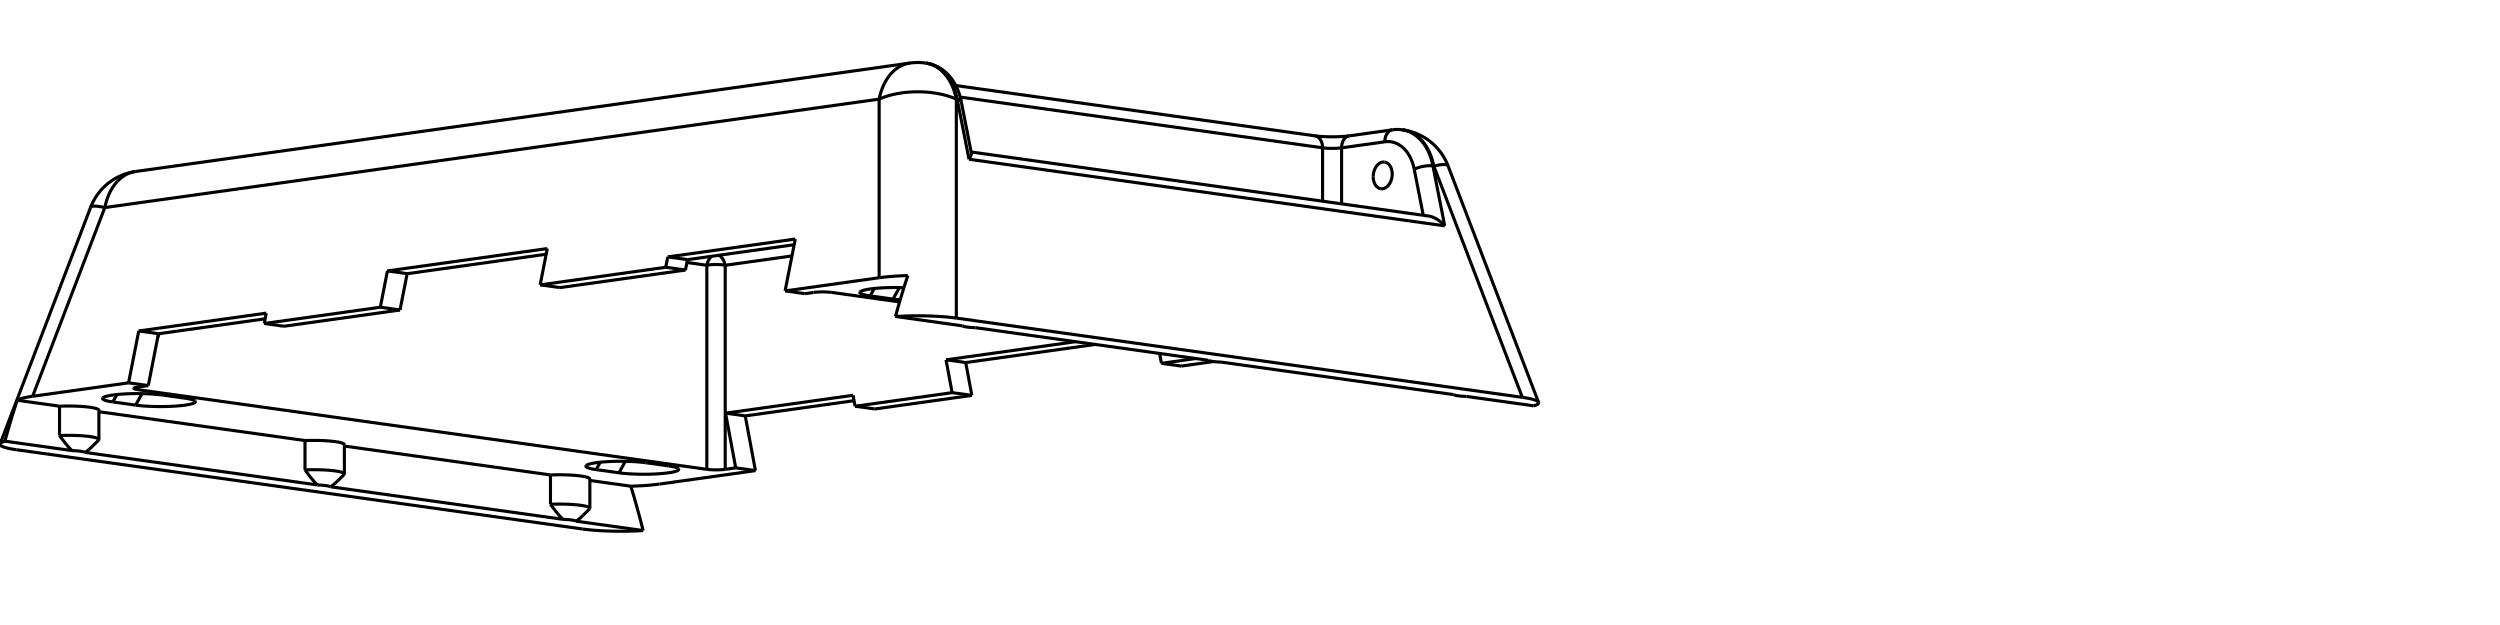
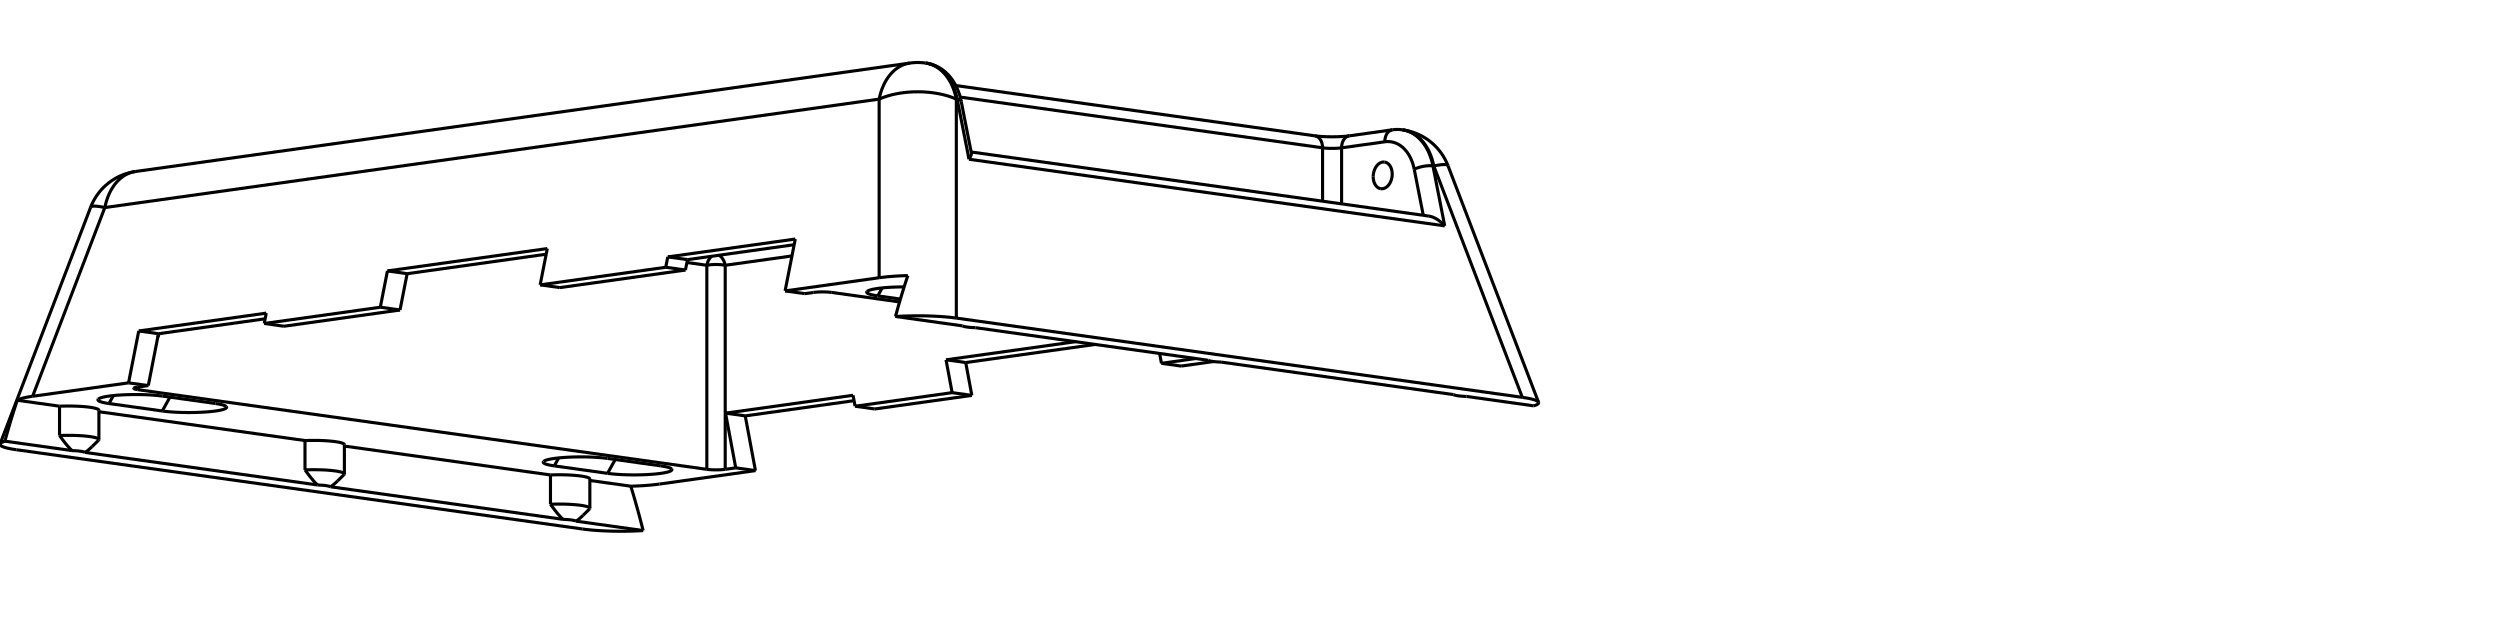
<svg xmlns="http://www.w3.org/2000/svg" width="800.0" height="200.0">
  <g transform="scale(8.611691, -8.611691)   translate(-0.8289541,-16.50999)" stroke-width="0.116" fill="none">
    <g stroke="rgb(160,160,160)" fill="none" stroke-dasharray="0.116,0.116">

       </g>
    <g stroke="rgb(0,0,0)" fill="none">
-       <path d="M23.829,-1.059 L22.981,-0.941 " />
-       <path d="M25.668,-0.802 L25.808,-0.825 L25.867,-0.838 L25.918,-0.851 L25.961,-0.865 L25.996,-0.879 L26.022,-0.894 L26.04,-0.909 " />
-       <path d="M26.04,-0.909 L26.048,-0.923 L26.048,-0.937 L26.04,-0.951 L26.025,-0.965 L26.002,-0.979 L25.972,-0.992 L25.934,-1.005 L25.89,-1.018 L25.78,-1.042 L25.646,-1.062 L25.49,-1.08 L25.317,-1.094 L25.13,-1.105 L24.934,-1.111 L24.733,-1.113 L24.533,-1.11 L24.338,-1.103 L24.153,-1.093 L23.982,-1.078 L23.829,-1.059 " />
-       <path d="M22.981,-0.941 L22.883,-0.925 L22.798,-0.909 L22.728,-0.89 L22.672,-0.871 L22.632,-0.852 L22.618,-0.842 L22.608,-0.831 L22.602,-0.821 L22.6,-0.811 L22.603,-0.801 L22.609,-0.79 " />
-       <path d="M22.609,-0.79 L22.623,-0.778 L22.643,-0.765 L22.67,-0.753 L22.702,-0.741 L22.784,-0.719 L22.888,-0.698 L23.012,-0.679 L23.152,-0.663 L23.308,-0.65 L23.475,-0.64 L23.65,-0.633 L23.831,-0.63 L24.012,-0.631 L24.192,-0.635 L24.365,-0.642 L24.53,-0.653 L24.682,-0.667 L24.819,-0.683 " />
-       <path d="M24.819,-0.683 L25.668,-0.802 " />
+       <path d="M23.405,-1.079 L21.425,-0.802 " />
+       <path d="M25.385,-0.802 L25.464,-0.814 L25.536,-0.827 L25.599,-0.841 L25.654,-0.855 L25.701,-0.87 L25.738,-0.885 L25.767,-0.901 L25.785,-0.917 " />
+       <path d="M25.785,-0.917 L25.794,-0.932 L25.795,-0.94 L25.794,-0.948 L25.786,-0.963 L25.77,-0.978 L25.745,-0.993 L25.713,-1.007 L25.672,-1.021 L25.624,-1.035 L25.568,-1.048 L25.506,-1.06 L25.361,-1.083 L25.194,-1.102 L25.007,-1.117 L24.806,-1.128 L24.594,-1.135 L24.379,-1.137 L24.163,-1.134 L23.953,-1.127 L23.754,-1.115 L23.57,-1.099 L23.405,-1.079 " />
+       <path d="M21.425,-0.802 L21.32,-0.785 L21.229,-0.767 L21.152,-0.748 L21.092,-0.728 L21.069,-0.717 L21.049,-0.706 L21.034,-0.695 L21.023,-0.684 L21.017,-0.673 L21.015,-0.662 L21.018,-0.651 L21.025,-0.64 " />
+       <path d="M21.025,-0.64 L21.04,-0.627 L21.062,-0.613 L21.09,-0.6 L21.125,-0.587 L21.166,-0.575 L21.213,-0.563 L21.325,-0.54 L21.458,-0.52 L21.61,-0.503 L21.777,-0.489 L21.957,-0.478 L22.146,-0.471 L22.34,-0.468 L22.536,-0.468 L22.729,-0.472 L22.916,-0.48 L23.094,-0.492 L23.258,-0.507 L23.405,-0.525 " />
+       <path d="M23.405,-0.525 L25.385,-0.802 " />
      <path d="M2.041,1.785 L1.979,1.776 L1.92,1.767 L1.864,1.757 L1.812,1.747 L1.762,1.737 L1.716,1.727 L1.673,1.716 L1.633,1.705 L1.597,1.694 L1.564,1.683 L1.535,1.671 L1.51,1.659 L1.488,1.648 L1.47,1.636 " />
      <path d="M2.041,1.785 L5.606,2.284 " />
      <path d="M1.47,1.636 L3.041,1.416 " />
      <path d="M5.606,2.284 L6.339,2.182 " />
      <path d="M3.041,1.416 L3.169,1.42 L3.3,1.422 L3.432,1.423 L3.564,1.42 L3.692,1.416 L3.816,1.41 L3.935,1.402 L4.045,1.392 L4.147,1.38 L4.237,1.366 L4.317,1.351 L4.383,1.335 L4.435,1.318 L4.473,1.301 L4.487,1.292 L4.496,1.283 L4.502,1.273 L4.504,1.264 " />
      <path d="M5.947,2.127 L6.339,2.182 " />
      <path d="M4.504,1.211 L12.162,0.139 " />
      <path d="M5.947,2.127 L5.93,2.125 L5.913,2.122 L5.897,2.119 L5.883,2.116 L5.869,2.113 L5.857,2.11 L5.846,2.107 L5.836,2.103 L5.827,2.1 L5.82,2.097 L5.814,2.093 L5.809,2.09 L5.806,2.086 L5.804,2.083 " />
      <path d="M5.804,2.083 L5.803,2.079 L5.804,2.075 L5.807,2.071 L5.812,2.067 L5.818,2.063 L5.826,2.059 L5.836,2.055 L5.847,2.052 L5.86,2.048 L5.875,2.044 L5.891,2.041 L5.908,2.038 L5.927,2.034 L5.947,2.031 " />
      <path d="M12.162,0.139 L12.291,0.143 L12.422,0.145 L12.554,0.145 L12.685,0.143 L12.814,0.139 L12.938,0.133 L13.056,0.124 L13.167,0.114 L13.268,0.102 L13.359,0.089 L13.438,0.074 L13.504,0.058 L13.557,0.041 L13.595,0.023 L13.608,0.014 L13.618,0.005 L13.624,-0.004 L13.626,-0.013 " />
      <path d="M5.947,2.031 L27.094,-0.93 " />
      <path d="M13.626,-0.066 L21.284,-1.139 " />
      <path d="M27.094,-0.93 L27.135,-0.935 L27.18,-0.939 L27.227,-0.943 L27.277,-0.946 L27.329,-0.948 L27.382,-0.949 L27.436,-0.95 L27.489,-0.949 L27.542,-0.948 L27.594,-0.946 L27.644,-0.943 L27.692,-0.939 L27.736,-0.935 L27.777,-0.93 " />
      <path d="M21.284,-1.139 L21.412,-1.134 L21.543,-1.132 L21.676,-1.132 L21.807,-1.134 L21.936,-1.138 L22.06,-1.145 L22.178,-1.153 L22.289,-1.163 L22.39,-1.175 L22.481,-1.188 L22.56,-1.203 L22.626,-1.219 L22.679,-1.236 L22.717,-1.254 L22.73,-1.263 L22.74,-1.272 L22.745,-1.281 L22.747,-1.29 " />
      <path d="M28.168,-0.875 L27.777,-0.93 " />
      <path d="M22.747,-1.344 L24.269,-1.557 " />
      <path d="M28.168,-0.875 L28.9,-0.977 " />
      <path d="M24.269,-1.557 L24.353,-1.554 L24.437,-1.551 L24.52,-1.547 L24.602,-1.543 L24.683,-1.539 L24.762,-1.534 L24.84,-1.528 L24.917,-1.522 L24.991,-1.516 L25.064,-1.509 L25.135,-1.501 L25.204,-1.494 L25.27,-1.485 L25.335,-1.477 " />
      <path d="M28.9,-0.977 L25.335,-1.477 " />
-       <path d="M5.869,1.456 L5.02,1.574 " />
-       <path d="M7.707,1.713 L7.847,1.69 L7.906,1.677 L7.958,1.664 L8.001,1.65 L8.036,1.636 L8.062,1.621 L8.079,1.606 " />
-       <path d="M8.079,1.606 L8.087,1.592 L8.087,1.578 L8.08,1.564 L8.065,1.55 L8.042,1.536 L8.012,1.523 L7.974,1.51 L7.929,1.497 L7.82,1.473 L7.685,1.452 L7.53,1.435 L7.356,1.42 L7.169,1.41 L6.973,1.404 L6.773,1.402 L6.573,1.405 L6.378,1.412 L6.193,1.422 L6.022,1.437 L5.869,1.456 " />
-       <path d="M5.02,1.574 L4.923,1.59 L4.838,1.606 L4.767,1.624 L4.711,1.644 L4.671,1.663 L4.657,1.673 L4.647,1.684 L4.641,1.694 L4.64,1.704 L4.642,1.714 L4.649,1.725 " />
-       <path d="M4.649,1.725 L4.663,1.737 L4.683,1.75 L4.709,1.762 L4.742,1.774 L4.824,1.796 L4.927,1.817 L5.051,1.836 L5.192,1.852 L5.347,1.865 L5.514,1.875 L5.69,1.882 L5.87,1.885 L6.052,1.884 L6.231,1.88 L6.405,1.873 L6.569,1.862 L6.722,1.848 L6.859,1.832 " />
-       <path d="M6.859,1.832 L7.707,1.713 " />
+       <path d="M6.859,1.238 L4.879,1.515 " />
+       <path d="M8.839,1.515 L8.918,1.503 L8.989,1.49 L9.053,1.476 L9.108,1.462 L9.155,1.447 L9.192,1.432 L9.22,1.416 L9.239,1.4 " />
+       <path d="M9.239,1.4 L9.248,1.384 L9.249,1.377 L9.248,1.369 L9.24,1.354 L9.224,1.339 L9.199,1.324 L9.166,1.31 L9.126,1.296 L9.078,1.282 L9.022,1.269 L8.96,1.257 L8.815,1.234 L8.647,1.215 L8.461,1.2 L8.259,1.189 L8.048,1.182 L7.832,1.18 L7.617,1.183 L7.407,1.19 L7.207,1.202 L7.023,1.218 L6.859,1.238 " />
+       <path d="M4.879,1.515 L4.774,1.531 L4.682,1.55 L4.606,1.569 L4.546,1.589 L4.522,1.6 L4.503,1.611 L4.488,1.622 L4.477,1.633 L4.471,1.644 L4.469,1.655 L4.472,1.666 L4.479,1.677 " />
+       <path d="M4.479,1.677 L4.494,1.69 L4.516,1.704 L4.544,1.717 L4.579,1.73 L4.62,1.742 L4.667,1.754 L4.779,1.777 L4.912,1.797 L5.064,1.814 L5.231,1.828 L5.411,1.839 L5.6,1.846 L5.794,1.849 L5.99,1.849 L6.183,1.845 L6.37,1.837 L6.547,1.825 L6.711,1.81 L6.859,1.792 " />
+       <path d="M6.859,1.792 L8.839,1.515 " />
      <path d="M1.011,0.116 L1.042,0.231 L1.074,0.346 L1.106,0.459 L1.139,0.572 L1.171,0.683 L1.204,0.794 L1.236,0.903 L1.269,1.011 L1.303,1.118 L1.336,1.224 L1.369,1.329 L1.403,1.433 L1.436,1.535 L1.47,1.636 " />
      <path d="M1.434,-0.201 L1.349,-0.188 L1.27,-0.175 L1.196,-0.161 L1.129,-0.147 L1.068,-0.132 L1.013,-0.117 L0.966,-0.101 L0.925,-0.085 L0.891,-0.069 L0.865,-0.052 L0.846,-0.036 L0.834,-0.019 L0.829,-0.002 L0.832,0.015 " />
      <path d="M0.832,0.015 L0.835,0.022 L0.84,0.03 L0.847,0.037 L0.855,0.044 L0.864,0.052 L0.875,0.059 L0.887,0.066 L0.9,0.074 L0.915,0.081 L0.932,0.088 L0.949,0.095 L0.968,0.102 L0.989,0.109 L1.011,0.116 " />
      <path d="M30.002,5.7 L33.497,6.19 " />
      <path d="M30.381,7.628 L30.002,5.7 " />
      <path d="M25.643,6.964 L30.381,7.628 " />
      <path d="M25.567,6.579 L25.643,6.964 " />
      <path d="M20.9,5.925 L25.567,6.579 " />
      <path d="M20.9,5.925 L21.166,7.274 " />
      <path d="M15.226,6.443 L21.166,7.274 " />
      <path d="M15.226,6.443 L14.961,5.094 " />
      <path d="M10.647,4.49 L14.961,5.094 " />
      <path d="M10.723,4.875 L10.647,4.49 " />
      <path d="M5.985,4.212 L10.723,4.875 " />
      <path d="M5.606,2.284 L5.985,4.212 " />
      <path d="M3.041,0.327 L3.041,1.416 " />
      <path d="M3.506,-0.234 L3.481,-0.21 L3.454,-0.184 L3.427,-0.157 L3.399,-0.126 L3.37,-0.094 L3.339,-0.059 L3.308,-0.021 L3.274,0.019 L3.24,0.062 L3.204,0.109 L3.166,0.158 L3.126,0.211 L3.084,0.267 L3.041,0.327 " />
      <path d="M3.506,-0.234 L1.011,0.116 " />
      <path d="M5.985,4.212 L6.717,4.109 " />
      <path d="M6.339,2.182 L6.717,4.109 " />
      <path d="M3.041,0.327 L3.169,0.331 L3.3,0.333 L3.432,0.333 L3.564,0.331 L3.692,0.327 L3.816,0.321 L3.935,0.313 L4.045,0.302 L4.147,0.291 L4.237,0.277 L4.317,0.262 L4.383,0.246 L4.435,0.229 L4.473,0.212 L4.487,0.203 L4.496,0.193 L4.502,0.184 L4.504,0.175 " />
      <path d="M4.504,0.175 L4.501,0.164 L4.492,0.152 " />
      <path d="M26.375,6.862 L30.339,7.417 " />
      <path d="M26.299,6.476 L26.375,6.862 " />
      <path d="M21.632,5.823 L26.299,6.476 " />
      <path d="M15.958,6.34 L21.124,7.064 " />
      <path d="M15.958,6.34 L15.693,4.991 " />
      <path d="M11.379,4.387 L15.693,4.991 " />
      <path d="M6.717,4.109 L10.682,4.664 " />
      <path d="M12.162,-0.951 L12.162,0.139 " />
      <path d="M12.628,-1.511 L12.602,-1.487 L12.576,-1.462 L12.549,-1.434 L12.521,-1.404 L12.491,-1.371 L12.461,-1.336 L12.429,-1.298 L12.396,-1.258 L12.361,-1.215 L12.325,-1.169 L12.287,-1.119 L12.248,-1.066 L12.206,-1.01 L12.162,-0.951 " />
      <path d="M12.628,-1.511 L3.989,-0.301 " />
      <path d="M3.989,-0.301 L4.005,-0.291 L4.022,-0.28 L4.038,-0.269 L4.055,-0.256 L4.073,-0.243 L4.09,-0.229 L4.109,-0.214 L4.127,-0.198 L4.147,-0.182 L4.166,-0.164 L4.186,-0.146 L4.207,-0.126 L4.229,-0.106 L4.25,-0.085 " />
      <path d="M12.162,-0.951 L12.291,-0.946 L12.422,-0.944 L12.554,-0.944 L12.685,-0.946 L12.814,-0.95 L12.938,-0.956 L13.056,-0.965 L13.167,-0.975 L13.268,-0.987 L13.359,-1 L13.438,-1.015 L13.504,-1.031 L13.557,-1.048 L13.595,-1.066 L13.608,-1.075 L13.618,-1.084 L13.624,-1.093 L13.626,-1.102 " />
      <path d="M13.626,-1.102 L13.623,-1.114 L13.614,-1.125 " />
      <path d="M21.284,-2.228 L21.284,-1.139 " />
      <path d="M21.749,-2.788 L21.724,-2.765 L21.698,-2.739 L21.671,-2.711 L21.642,-2.681 L21.613,-2.648 L21.583,-2.613 L21.551,-2.576 L21.518,-2.535 L21.483,-2.492 L21.447,-2.446 L21.409,-2.396 L21.369,-2.344 L21.328,-2.288 L21.284,-2.228 " />
      <path d="M21.749,-2.788 L13.111,-1.578 " />
      <path d="M13.111,-1.578 L13.127,-1.568 L13.143,-1.557 L13.16,-1.546 L13.177,-1.533 L13.194,-1.52 L13.212,-1.506 L13.23,-1.491 L13.249,-1.475 L13.268,-1.459 L13.288,-1.441 L13.308,-1.423 L13.329,-1.404 L13.35,-1.383 L13.372,-1.362 " />
      <path d="M21.284,-2.228 L21.412,-2.223 L21.543,-2.221 L21.676,-2.221 L21.807,-2.223 L21.936,-2.227 L22.06,-2.234 L22.178,-2.242 L22.289,-2.252 L22.39,-2.264 L22.481,-2.277 L22.56,-2.292 L22.626,-2.308 L22.679,-2.325 L22.717,-2.343 L22.73,-2.352 L22.74,-2.361 L22.745,-2.37 L22.747,-2.38 " />
      <path d="M22.747,-2.38 L22.744,-2.391 L22.736,-2.402 " />
      <path d="M27.789,1.158 L28.168,-0.875 " />
      <path d="M32.527,1.822 L27.789,1.158 " />
      <path d="M32.603,1.415 L32.527,1.822 " />
      <path d="M36.209,1.92 L32.603,1.415 " />
      <path d="M36.209,1.92 L35.982,3.14 " />
      <path d="M40.79,3.813 L35.982,3.14 " />
      <path d="M43.919,3.375 L43.987,3.009 " />
      <path d="M45.26,3.188 L43.987,3.009 " />
      <path d="M24.269,-1.557 L24.302,-1.667 L24.336,-1.779 L24.37,-1.892 L24.403,-2.006 L24.436,-2.121 L24.469,-2.238 L24.502,-2.355 L24.535,-2.474 L24.568,-2.593 L24.6,-2.714 L24.632,-2.835 L24.664,-2.958 L24.696,-3.081 L24.728,-3.205 " />
      <path d="M24.728,-3.205 L22.233,-2.856 " />
      <path d="M22.233,-2.856 L22.249,-2.846 L22.265,-2.835 L22.282,-2.823 L22.299,-2.811 L22.316,-2.797 L22.334,-2.783 L22.352,-2.769 L22.371,-2.753 L22.39,-2.736 L22.41,-2.719 L22.43,-2.7 L22.451,-2.681 L22.472,-2.661 L22.494,-2.639 " />
      <path d="M27.789,1.158 L28.521,1.056 " />
      <path d="M28.521,1.056 L28.9,-0.977 " />
      <path d="M22.466,-3.146 L22.597,-3.163 L22.738,-3.178 L22.886,-3.192 L23.041,-3.203 L23.203,-3.213 L23.368,-3.22 L23.538,-3.226 L23.71,-3.229 L23.883,-3.231 L24.057,-3.23 L24.229,-3.227 L24.399,-3.222 L24.566,-3.214 L24.728,-3.205 " />
      <path d="M32.564,1.622 L28.521,1.056 " />
      <path d="M36.941,1.818 L33.335,1.313 " />
      <path d="M36.941,1.818 L36.714,3.038 " />
      <path d="M41.522,3.711 L36.714,3.038 " />
      <path d="M45.922,3.075 L44.719,2.907 " />
      <path d="M1.434,-0.201 L22.466,-3.146 " />
      <path d="M21.749,-2.788 L21.918,-2.797 L21.994,-2.804 L22.062,-2.812 L22.121,-2.822 L22.17,-2.832 L22.207,-2.844 L22.233,-2.856 " />
      <path d="M3.506,-0.234 L3.675,-0.242 L3.75,-0.249 L3.818,-0.257 L3.877,-0.267 L3.926,-0.278 L3.964,-0.289 L3.989,-0.301 " />
      <path d="M12.628,-1.511 L12.796,-1.52 L12.872,-1.526 L12.94,-1.535 L12.999,-1.544 L13.048,-1.555 L13.085,-1.566 L13.111,-1.578 " />
-       <path d="M34.012,5.396 L33.163,5.515 " />
-       <path d="M34.278,5.368 L34.139,5.381 L34.012,5.396 " />
-       <path d="M33.163,5.515 L33.065,5.53 L32.981,5.547 L32.91,5.565 L32.854,5.584 L32.814,5.604 L32.8,5.614 L32.79,5.624 L32.784,5.635 L32.783,5.645 L32.785,5.655 L32.792,5.665 " />
-       <path d="M32.792,5.665 L32.802,5.675 L32.816,5.685 L32.854,5.703 L32.906,5.721 L32.972,5.738 L33.051,5.755 L33.141,5.769 L33.242,5.783 L33.353,5.794 L33.472,5.805 L33.598,5.813 L33.729,5.819 L33.865,5.823 L34.003,5.826 L34.142,5.826 L34.28,5.824 L34.416,5.82 " />
+       <path d="M34.287,5.397 L33.446,5.515 " />
+       <path d="M33.446,5.515 L33.341,5.532 L33.249,5.55 L33.173,5.569 L33.113,5.59 L33.089,5.6 L33.07,5.611 L33.055,5.622 L33.044,5.633 L33.038,5.644 L33.036,5.655 L33.039,5.666 L33.046,5.677 " />
+       <path d="M33.046,5.677 L33.067,5.694 L33.098,5.712 L33.141,5.728 L33.194,5.744 L33.258,5.76 L33.331,5.774 L33.413,5.787 L33.503,5.8 L33.705,5.821 L33.932,5.837 L34.175,5.846 L34.426,5.85 " />
      <path d="M34.563,6.27 L34.478,6.267 L34.394,6.264 L34.311,6.261 L34.229,6.257 L34.148,6.252 L34.069,6.247 L33.991,6.241 L33.915,6.235 L33.84,6.229 L33.767,6.222 L33.696,6.214 L33.628,6.207 L33.561,6.198 L33.497,6.19 " />
      <path d="M30.734,5.598 L30.002,5.7 " />
      <path d="M30.734,5.598 L31.054,5.643 " />
      <path d="M31.737,5.643 L31.696,5.648 L31.651,5.652 L31.604,5.656 L31.554,5.659 L31.502,5.661 L31.449,5.663 L31.396,5.663 L31.342,5.663 L31.289,5.661 L31.237,5.659 L31.187,5.656 L31.14,5.652 L31.095,5.648 L31.054,5.643 " />
      <path d="M31.737,5.643 L34.256,5.29 " />
      <path d="M25.643,6.964 L26.375,6.862 " />
      <path d="M25.567,6.579 L26.299,6.476 " />
      <path d="M21.632,5.823 L20.9,5.925 " />
      <path d="M15.226,6.443 L15.958,6.34 " />
      <path d="M14.961,5.094 L15.693,4.991 " />
      <path d="M11.379,4.387 L10.647,4.49 " />
      <path d="M34.563,6.27 L34.529,6.169 L34.495,6.066 L34.462,5.963 L34.428,5.858 L34.395,5.752 L34.362,5.645 L34.329,5.537 L34.296,5.427 L34.264,5.317 L34.231,5.206 L34.199,5.093 L34.167,4.98 L34.135,4.865 L34.103,4.75 " />
      <path d="M34.103,4.75 L34.265,4.759 L34.432,4.766 L34.602,4.771 L34.775,4.774 L34.948,4.775 L35.121,4.774 L35.293,4.771 L35.463,4.765 L35.629,4.757 L35.79,4.748 L35.945,4.736 L36.093,4.723 L36.234,4.707 L36.365,4.69 " />
      <path d="M33.335,1.313 L32.603,1.415 " />
      <path d="M36.209,1.92 L36.941,1.818 " />
      <path d="M35.982,3.14 L36.714,3.038 " />
      <path d="M44.719,2.907 L43.987,3.009 " />
      <path d="M57.821,1.429 L57.848,1.438 L57.874,1.447 L57.897,1.456 L57.918,1.465 L57.937,1.474 L57.953,1.483 L57.967,1.493 L57.979,1.502 L57.988,1.512 L57.995,1.521 L58,1.531 L58.002,1.54 L58.002,1.55 L58,1.559 " />
      <path d="M58,1.559 L57.991,1.574 L57.977,1.589 L57.957,1.603 L57.932,1.618 L57.902,1.632 L57.866,1.646 L57.824,1.659 L57.778,1.673 L57.726,1.686 L57.67,1.699 L57.608,1.711 L57.542,1.723 L57.472,1.734 L57.397,1.745 " />
      <path d="M36.599,4.4 L34.103,4.75 " />
      <path d="M45.72,3.123 L37.082,4.333 " />
      <path d="M54.842,1.846 L46.203,3.055 " />
      <path d="M57.821,1.429 L55.325,1.778 " />
      <path d="M54.075,10.347 L54.513,8.117 " />
      <path d="M36.836,10.592 L36.397,12.822 " />
      <path d="M57.397,1.745 L36.365,4.69 " />
      <path d="M37.082,4.333 L36.913,4.342 L36.838,4.348 L36.77,4.357 L36.711,4.366 L36.662,4.377 L36.624,4.388 L36.599,4.4 " />
      <path d="M55.325,1.778 L55.157,1.787 L55.081,1.794 L55.013,1.802 L54.954,1.812 L54.905,1.822 L54.868,1.834 L54.842,1.846 " />
      <path d="M46.203,3.055 L46.035,3.064 L45.959,3.071 L45.891,3.079 L45.832,3.089 L45.783,3.1 L45.746,3.111 L45.72,3.123 " />
      <path d="M54.513,8.117 L54.477,8.157 L54.439,8.196 L54.399,8.233 L54.357,8.269 L54.315,8.302 L54.271,8.333 L54.227,8.362 L54.183,8.388 L54.138,8.411 L54.094,8.431 L54.05,8.449 L54.007,8.462 L53.965,8.473 L53.924,8.48 " />
      <path d="M36.836,10.592 L36.849,10.614 L36.862,10.635 L36.873,10.656 L36.883,10.676 L36.892,10.695 L36.9,10.713 L36.907,10.731 L36.913,10.747 L36.918,10.763 L36.921,10.778 L36.924,10.792 L36.925,10.805 L36.924,10.816 L36.923,10.827 " />
      <path d="M51.855,9.943 L51.856,9.901 L51.86,9.859 L51.867,9.819 L51.876,9.779 L51.887,9.742 L51.901,9.706 L51.917,9.672 L51.935,9.641 L51.955,9.612 L51.977,9.586 L52.001,9.563 L52.026,9.543 L52.053,9.526 L52.081,9.513 L52.11,9.504 L52.139,9.498 " />
      <path d="M52.139,9.498 L52.173,9.495 L52.208,9.498 L52.243,9.505 L52.277,9.517 L52.311,9.533 L52.343,9.554 L52.375,9.579 L52.405,9.608 L52.433,9.641 L52.458,9.677 L52.482,9.717 L52.502,9.758 L52.52,9.803 L52.535,9.849 L52.547,9.896 L52.555,9.944 L52.56,9.993 L52.562,10.042 L52.56,10.09 L52.555,10.137 L52.547,10.183 L52.535,10.228 L52.52,10.269 L52.503,10.309 L52.482,10.345 L52.459,10.378 L52.433,10.407 L52.405,10.432 L52.375,10.453 L52.344,10.469 L52.311,10.481 L52.278,10.488 " />
      <path d="M52.278,10.488 L52.239,10.49 L52.2,10.487 L52.161,10.477 L52.123,10.461 L52.086,10.44 L52.05,10.413 L52.016,10.381 L51.984,10.344 L51.956,10.303 L51.93,10.258 L51.908,10.21 L51.889,10.16 L51.874,10.107 L51.864,10.053 L51.857,9.998 L51.855,9.943 " />
-       <path d="M23.829,-1.059 L24.066,-0.631 " />
-       <path d="M22.981,-0.941 L23.133,-0.665 " />
+       <path d="M23.405,-1.079 L23.69,-0.565 " />
+       <path d="M21.425,-0.802 L21.589,-0.505 " />
      <path d="M4.197,8.809 L4.204,8.82 L4.214,8.829 L4.227,8.836 L4.245,8.843 L4.266,8.847 L4.291,8.85 L4.351,8.852 L4.425,8.847 L4.512,8.837 L4.612,8.82 L4.724,8.798 " />
      <path d="M2.041,1.785 L4.724,8.798 " />
      <path d="M33.497,12.827 L4.724,8.798 " />
      <path d="M33.497,6.19 L33.497,12.827 " />
      <path d="M5.947,2.031 L5.986,2.133 " />
      <path d="M6.691,3.974 L6.744,4.113 " />
      <path d="M27.094,6.653 L26.354,6.756 " />
      <path d="M27.094,6.653 L27.094,-0.93 " />
+       <path d="M27.777,6.653 L27.703,6.665 L27.619,6.675 L27.529,6.68 L27.436,6.682 L27.342,6.68 L27.252,6.675 L27.168,6.665 L27.094,6.653 " />
      <path d="M27.777,6.653 L27.777,-0.93 " />
-       <path d="M27.777,6.653 L27.703,6.665 L27.619,6.675 L27.529,6.68 L27.436,6.682 L27.342,6.68 L27.252,6.675 L27.168,6.665 L27.094,6.653 " />
      <path d="M30.257,7 L27.777,6.653 " />
-       <path d="M5.869,1.456 L6.106,1.884 " />
-       <path d="M5.02,1.574 L5.173,1.85 " />
+       <path d="M6.859,1.238 L7.143,1.752 " />
+       <path d="M4.879,1.515 L5.043,1.812 " />
      <path d="M5.867,10.138 L5.817,10.13 L5.767,10.119 L5.718,10.106 L5.669,10.09 L5.62,10.072 L5.573,10.051 L5.525,10.028 L5.479,10.003 L5.434,9.975 L5.389,9.945 L5.346,9.912 L5.303,9.878 L5.261,9.841 L5.221,9.802 L5.181,9.761 L5.143,9.718 L5.106,9.673 L5.07,9.626 L5.036,9.577 L5.003,9.526 L4.971,9.473 L4.941,9.419 L4.912,9.363 L4.885,9.306 L4.835,9.186 L4.791,9.061 L4.755,8.932 L4.724,8.798 " />
      <path d="M34.64,14.167 L34.589,14.159 L34.539,14.148 L34.49,14.135 L34.441,14.119 L34.393,14.101 L34.345,14.08 L34.298,14.057 L34.252,14.032 L34.206,14.004 L34.162,13.974 L34.118,13.941 L34.075,13.907 L34.034,13.87 L33.993,13.831 L33.954,13.79 L33.915,13.747 L33.878,13.702 L33.843,13.654 L33.808,13.605 L33.775,13.555 L33.744,13.502 L33.713,13.448 L33.684,13.392 L33.657,13.334 L33.607,13.215 L33.564,13.09 L33.527,12.96 L33.497,12.827 " />
-       <path d="M36.365,12.827 L36.292,12.858 L36.215,12.888 L36.136,12.916 L36.054,12.943 L35.969,12.967 L35.882,12.99 L35.793,13.01 L35.702,13.029 L35.609,13.045 L35.515,13.059 L35.42,13.072 L35.323,13.082 L35.226,13.089 L35.128,13.095 L35.03,13.098 L34.931,13.099 L34.832,13.098 L34.734,13.095 L34.636,13.089 L34.539,13.082 L34.442,13.072 L34.347,13.059 L34.253,13.045 L34.16,13.029 L34.069,13.01 L33.98,12.99 L33.893,12.967 L33.809,12.943 L33.727,12.916 L33.647,12.888 L33.57,12.858 L33.497,12.827 " />
+       <path d="M33.497,12.827 L33.57,12.858 L33.647,12.888 L33.727,12.916 L33.809,12.943 L33.893,12.967 L33.98,12.99 L34.069,13.01 L34.16,13.029 L34.253,13.045 L34.347,13.059 L34.442,13.072 L34.539,13.082 L34.636,13.089 L34.734,13.095 L34.832,13.098 L34.931,13.099 L35.03,13.098 L35.128,13.095 L35.226,13.089 L35.323,13.082 L35.42,13.072 L35.515,13.059 L35.609,13.045 L35.702,13.029 L35.793,13.01 L35.882,12.99 L35.969,12.967 L36.054,12.943 L36.136,12.916 L36.215,12.888 L36.292,12.858 L36.365,12.827 " />
      <path d="M36.365,4.69 L36.365,12.827 " />
      <path d="M27.271,6.987 L27.24,6.957 L27.21,6.922 L27.184,6.884 L27.159,6.843 L27.138,6.798 L27.12,6.751 L27.105,6.703 L27.094,6.653 " />
-       <path d="M27.548,7.026 L27.588,6.997 L27.626,6.962 L27.662,6.922 L27.693,6.875 L27.721,6.825 L27.745,6.77 L27.763,6.712 L27.777,6.653 " />
-       <path d="M54.634,10.354 L54.628,10.364 L54.618,10.373 L54.604,10.381 L54.587,10.387 L54.565,10.392 L54.541,10.395 L54.481,10.396 L54.406,10.392 L54.319,10.381 L54.219,10.365 L54.107,10.342 " />
+       <path d="M27.777,6.653 L27.763,6.712 L27.745,6.77 L27.721,6.825 L27.693,6.875 L27.662,6.922 L27.626,6.962 L27.588,6.997 L27.548,7.026 " />
+       <path d="M54.107,10.342 L54.219,10.365 L54.319,10.381 L54.406,10.392 L54.481,10.396 L54.541,10.395 L54.565,10.392 L54.587,10.387 L54.604,10.381 L54.618,10.373 L54.628,10.364 L54.634,10.354 " />
      <path d="M57.397,1.745 L54.107,10.342 " />
-       <path d="M34.012,5.396 L34.249,5.824 " />
-       <path d="M33.163,5.515 L33.316,5.791 " />
-       <path d="M36.365,12.827 L36.335,12.96 L36.298,13.09 L36.255,13.215 L36.205,13.334 L36.178,13.392 L36.149,13.448 L36.119,13.502 L36.087,13.555 L36.054,13.605 L36.019,13.654 L35.984,13.702 L35.947,13.747 L35.908,13.79 L35.869,13.831 L35.829,13.87 L35.787,13.907 L35.744,13.941 L35.701,13.974 L35.656,14.004 L35.611,14.032 L35.564,14.057 L35.517,14.08 L35.47,14.101 L35.421,14.119 L35.372,14.135 L35.323,14.148 L35.273,14.159 L35.222,14.167 " />
+       <path d="M33.446,5.515 L33.61,5.812 " />
+       <path d="M35.222,14.167 L35.273,14.159 L35.323,14.148 L35.372,14.135 L35.421,14.119 L35.47,14.101 L35.517,14.08 L35.564,14.057 L35.611,14.032 L35.656,14.004 L35.701,13.974 L35.744,13.941 L35.787,13.907 L35.829,13.87 L35.869,13.831 L35.908,13.79 L35.947,13.747 L35.984,13.702 L36.019,13.654 L36.054,13.605 L36.087,13.555 L36.119,13.502 L36.149,13.448 L36.178,13.392 L36.205,13.334 L36.255,13.215 L36.298,13.09 L36.335,12.96 L36.365,12.827 " />
      <path d="M54.513,8.117 L36.836,10.592 " />
      <path d="M36.397,12.822 L36.365,12.827 " />
      <path d="M54.107,10.342 L54.075,10.347 " />
-       <path d="M52.948,11.685 L52.964,11.683 " />
-       <path d="M52.964,11.683 L53.014,11.675 L53.064,11.664 L53.114,11.65 L53.163,11.635 L53.211,11.616 L53.259,11.596 L53.306,11.573 L53.352,11.547 L53.398,11.519 L53.442,11.489 L53.486,11.457 L53.528,11.422 L53.57,11.386 L53.611,11.347 L53.65,11.305 L53.688,11.262 L53.725,11.217 L53.761,11.17 L53.795,11.121 L53.828,11.07 L53.86,11.018 L53.89,10.964 L53.919,10.908 L53.946,10.85 L53.996,10.731 L54.04,10.606 L54.077,10.476 L54.107,10.342 " />
+       <path d="M54.107,10.342 L54.077,10.476 L54.04,10.606 L53.996,10.731 L53.946,10.85 L53.919,10.908 L53.89,10.964 L53.86,11.018 L53.828,11.07 L53.795,11.121 L53.761,11.17 L53.725,11.217 L53.688,11.262 L53.65,11.305 L53.611,11.347 L53.57,11.386 L53.528,11.422 L53.486,11.457 L53.442,11.489 L53.398,11.519 L53.352,11.547 L53.306,11.573 L53.259,11.596 L53.211,11.616 L53.163,11.635 L53.114,11.65 L53.064,11.664 L53.014,11.675 L52.964,11.683 " />
+       <path d="M52.964,11.683 L52.948,11.685 " />
      <path d="M36.397,12.822 L36.367,12.956 L36.33,13.086 L36.287,13.211 L36.237,13.33 L36.21,13.387 L36.181,13.443 L36.151,13.498 L36.119,13.55 L36.086,13.601 L36.051,13.65 L36.016,13.697 L35.979,13.742 L35.94,13.785 L35.901,13.826 L35.86,13.865 L35.819,13.902 L35.776,13.937 L35.733,13.969 L35.688,13.999 L35.642,14.027 L35.596,14.053 L35.549,14.076 L35.501,14.096 L35.453,14.115 L35.404,14.13 L35.355,14.144 L35.305,14.154 L35.254,14.163 " />
      <path d="M35.254,14.163 L35.238,14.165 " />
      <path d="M36.509,12.902 L49.974,11.017 " />
      <path d="M49.69,11.462 L49.719,11.456 L49.748,11.447 L49.776,11.434 L49.802,11.417 L49.828,11.397 L49.851,11.374 L49.873,11.348 L49.894,11.319 L49.912,11.288 L49.928,11.254 L49.942,11.218 L49.953,11.18 L49.962,11.141 L49.969,11.1 L49.972,11.059 L49.974,11.017 " />
      <path d="M50.965,11.462 L50.936,11.456 L50.907,11.447 L50.879,11.434 L50.852,11.417 L50.827,11.397 L50.803,11.374 L50.781,11.348 L50.761,11.319 L50.743,11.288 L50.727,11.254 L50.713,11.218 L50.702,11.18 L50.693,11.141 L50.686,11.1 L50.682,11.059 L50.681,11.017 " />
      <path d="M50.681,11.017 L50.605,11.008 L50.519,11.001 L50.425,10.997 L50.327,10.996 L50.23,10.997 L50.136,11.001 L50.05,11.008 L49.974,11.017 " />
      <path d="M50.681,11.017 L52.287,11.241 " />
      <path d="M52.287,11.241 L52.288,11.284 L52.292,11.325 L52.299,11.366 L52.308,11.405 L52.319,11.443 L52.333,11.479 L52.349,11.513 L52.367,11.544 L52.387,11.573 L52.41,11.599 L52.433,11.622 L52.459,11.642 L52.485,11.658 L52.513,11.672 L52.542,11.681 L52.571,11.687 " />
      <path d="M52.932,11.687 L52.982,11.679 L53.032,11.668 L53.082,11.655 L53.131,11.639 L53.179,11.621 L53.227,11.6 L53.274,11.577 L53.32,11.552 L53.366,11.524 L53.41,11.494 L53.454,11.461 L53.496,11.427 L53.538,11.39 L53.579,11.351 L53.618,11.31 L53.656,11.267 L53.693,11.222 L53.729,11.175 L53.763,11.126 L53.797,11.075 L53.828,11.022 L53.858,10.968 L53.887,10.912 L53.915,10.855 L53.964,10.735 L54.008,10.61 L54.045,10.481 L54.075,10.347 " />
      <path d="M53.38,10.22 L53.716,8.51 " />
      <path d="M53.38,10.22 L53.453,10.254 L53.538,10.284 L53.629,10.31 L53.725,10.33 L53.821,10.345 L53.914,10.352 L53.999,10.353 L54.075,10.347 " />
      <path d="M36.546,12.743 L36.541,12.757 L36.532,12.77 L36.519,12.781 L36.502,12.792 L36.481,12.802 L36.457,12.81 L36.429,12.817 L36.397,12.822 " />
      <path d="M49.974,11.017 L49.974,9.034 " />
      <path d="M50.681,11.017 L50.681,8.935 " />
      <path d="M52.287,11.241 L52.333,11.247 L52.38,11.249 L52.426,11.249 L52.471,11.246 L52.517,11.241 L52.562,11.232 L52.607,11.222 L52.651,11.208 L52.694,11.192 L52.737,11.174 L52.779,11.153 L52.82,11.129 L52.861,11.103 L52.9,11.075 L52.939,11.044 L52.976,11.011 L53.012,10.975 L53.047,10.937 L53.081,10.898 L53.113,10.856 L53.144,10.812 L53.173,10.766 L53.201,10.719 L53.228,10.669 L53.253,10.618 L53.276,10.565 L53.298,10.511 L53.318,10.455 L53.336,10.398 L53.352,10.34 L53.38,10.22 " />
      <path d="M0.832,0.015 L4.197,8.809 " />
      <path d="M4.504,1.264 L4.504,0.175 " />
      <path d="M13.626,-0.013 L13.626,-1.102 " />
      <path d="M22.747,-1.29 L22.747,-2.38 " />
      <path d="M5.867,10.138 L5.745,10.117 L5.624,10.089 L5.504,10.054 L5.387,10.012 L5.273,9.963 L5.162,9.907 L5.054,9.845 L4.951,9.776 L4.851,9.702 L4.756,9.621 L4.666,9.536 L4.581,9.445 L4.502,9.349 L4.428,9.249 L4.361,9.144 L4.3,9.036 L4.245,8.924 L4.197,8.809 " />
      <path d="M34.64,14.167 L5.867,10.138 " />
      <path d="M4.25,-0.085 L4.492,0.152 " />
      <path d="M13.372,-1.362 L13.614,-1.125 " />
      <path d="M22.494,-2.639 L22.736,-2.402 " />
      <path d="M58,1.559 L54.634,10.354 " />
      <path d="M35.222,14.167 L35.106,14.18 L34.989,14.187 L34.873,14.187 L34.756,14.18 L34.64,14.167 " />
      <path d="M54.634,10.354 L54.586,10.469 L54.531,10.58 L54.47,10.689 L54.403,10.793 L54.329,10.894 L54.25,10.989 L54.165,11.08 L54.075,11.166 L53.98,11.246 L53.881,11.321 L53.777,11.389 L53.669,11.452 L53.558,11.507 L53.444,11.557 L53.327,11.599 L53.208,11.634 L53.086,11.662 L52.964,11.683 " />
      <path d="M35.254,14.163 L35.222,14.167 " />
      <path d="M36.345,13.331 L49.69,11.462 " />
      <path d="M50.965,11.462 L50.836,11.447 L50.681,11.436 L50.508,11.429 L50.327,11.426 L50.146,11.429 L49.974,11.436 L49.818,11.447 L49.69,11.462 " />
      <path d="M50.965,11.462 L52.571,11.687 " />
      <path d="M52.964,11.683 L52.932,11.687 " />
      <path d="M53.924,8.48 L36.916,10.862 " />
      <path d="M36.923,10.827 L36.546,12.743 " />
      <path d="M36.546,12.743 L36.532,12.812 L36.515,12.881 L36.496,12.949 L36.476,13.016 L36.453,13.082 L36.429,13.146 L36.402,13.209 L36.374,13.271 L36.344,13.331 L36.313,13.39 L36.279,13.447 L36.244,13.503 L36.207,13.556 L36.169,13.608 L36.129,13.658 L36.087,13.706 L36.044,13.752 L35.999,13.796 L35.953,13.838 L35.906,13.877 L35.857,13.915 L35.807,13.95 L35.756,13.982 L35.703,14.013 L35.65,14.04 L35.596,14.066 L35.54,14.088 L35.485,14.109 L35.428,14.126 L35.37,14.141 L35.313,14.153 L35.254,14.163 " />
      <path d="M52.571,11.687 L52.662,11.697 L52.752,11.7 L52.842,11.697 L52.932,11.687 " />
    </g>
  </g>
</svg>
